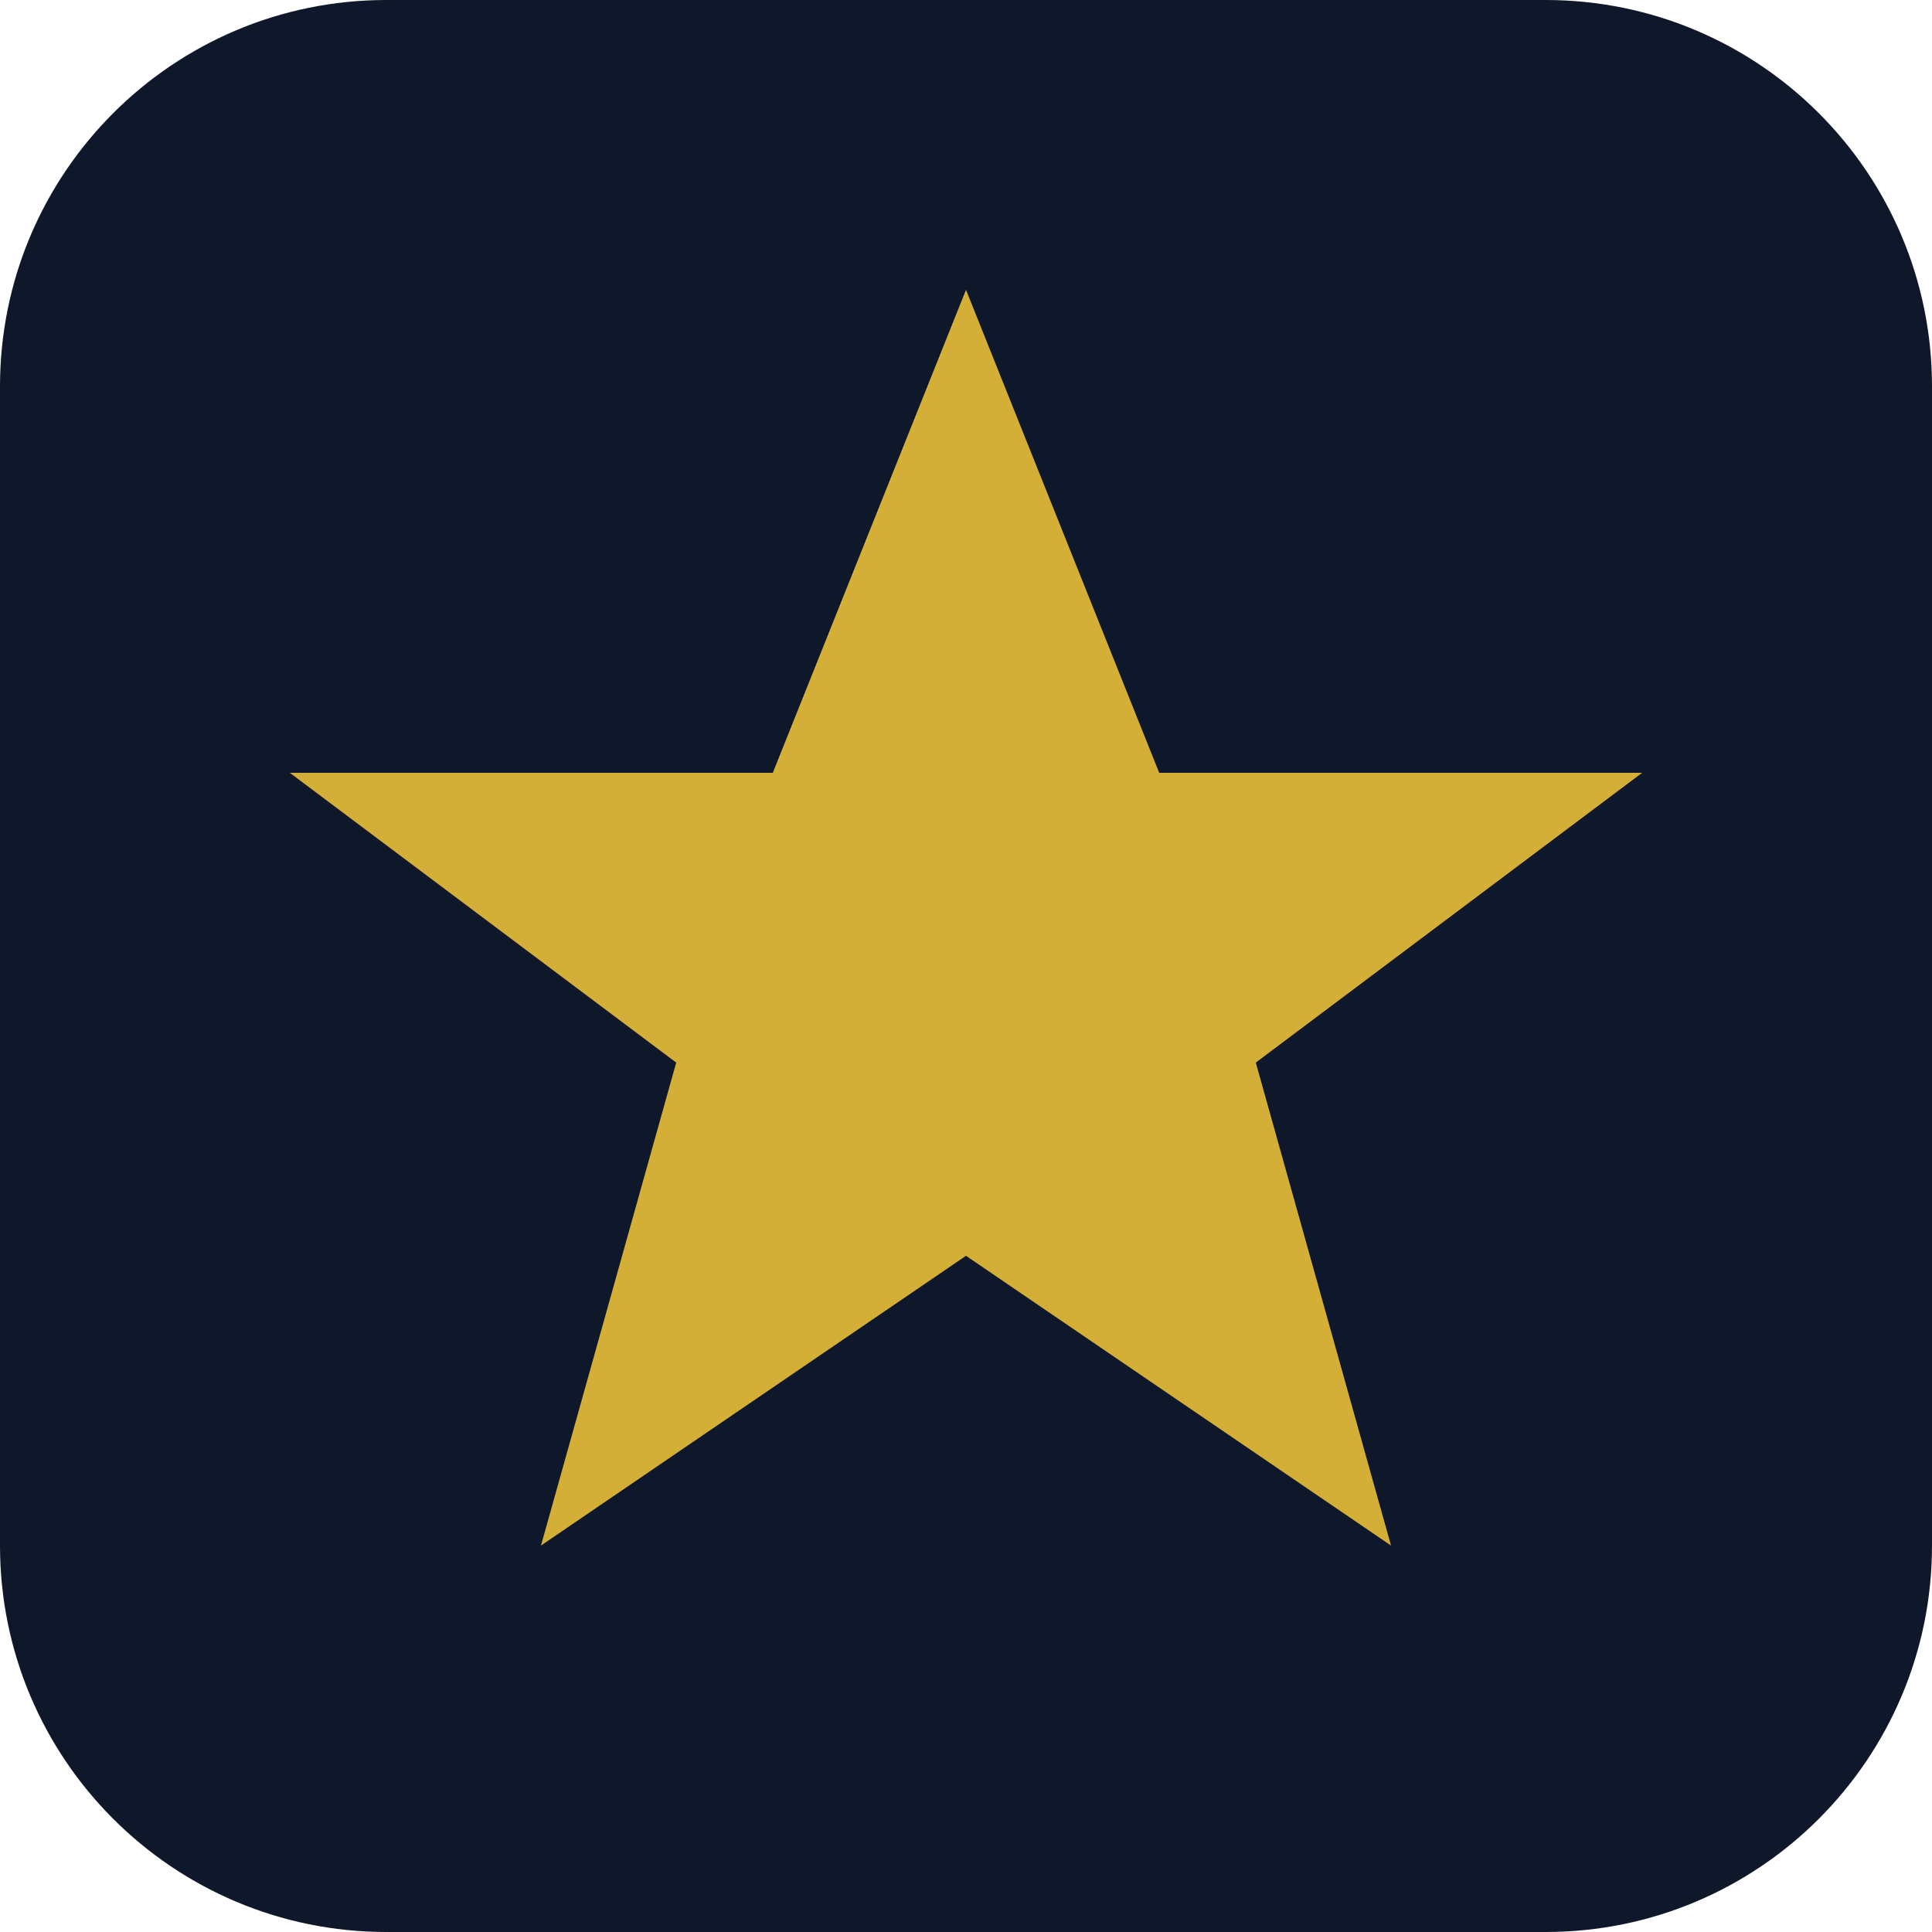
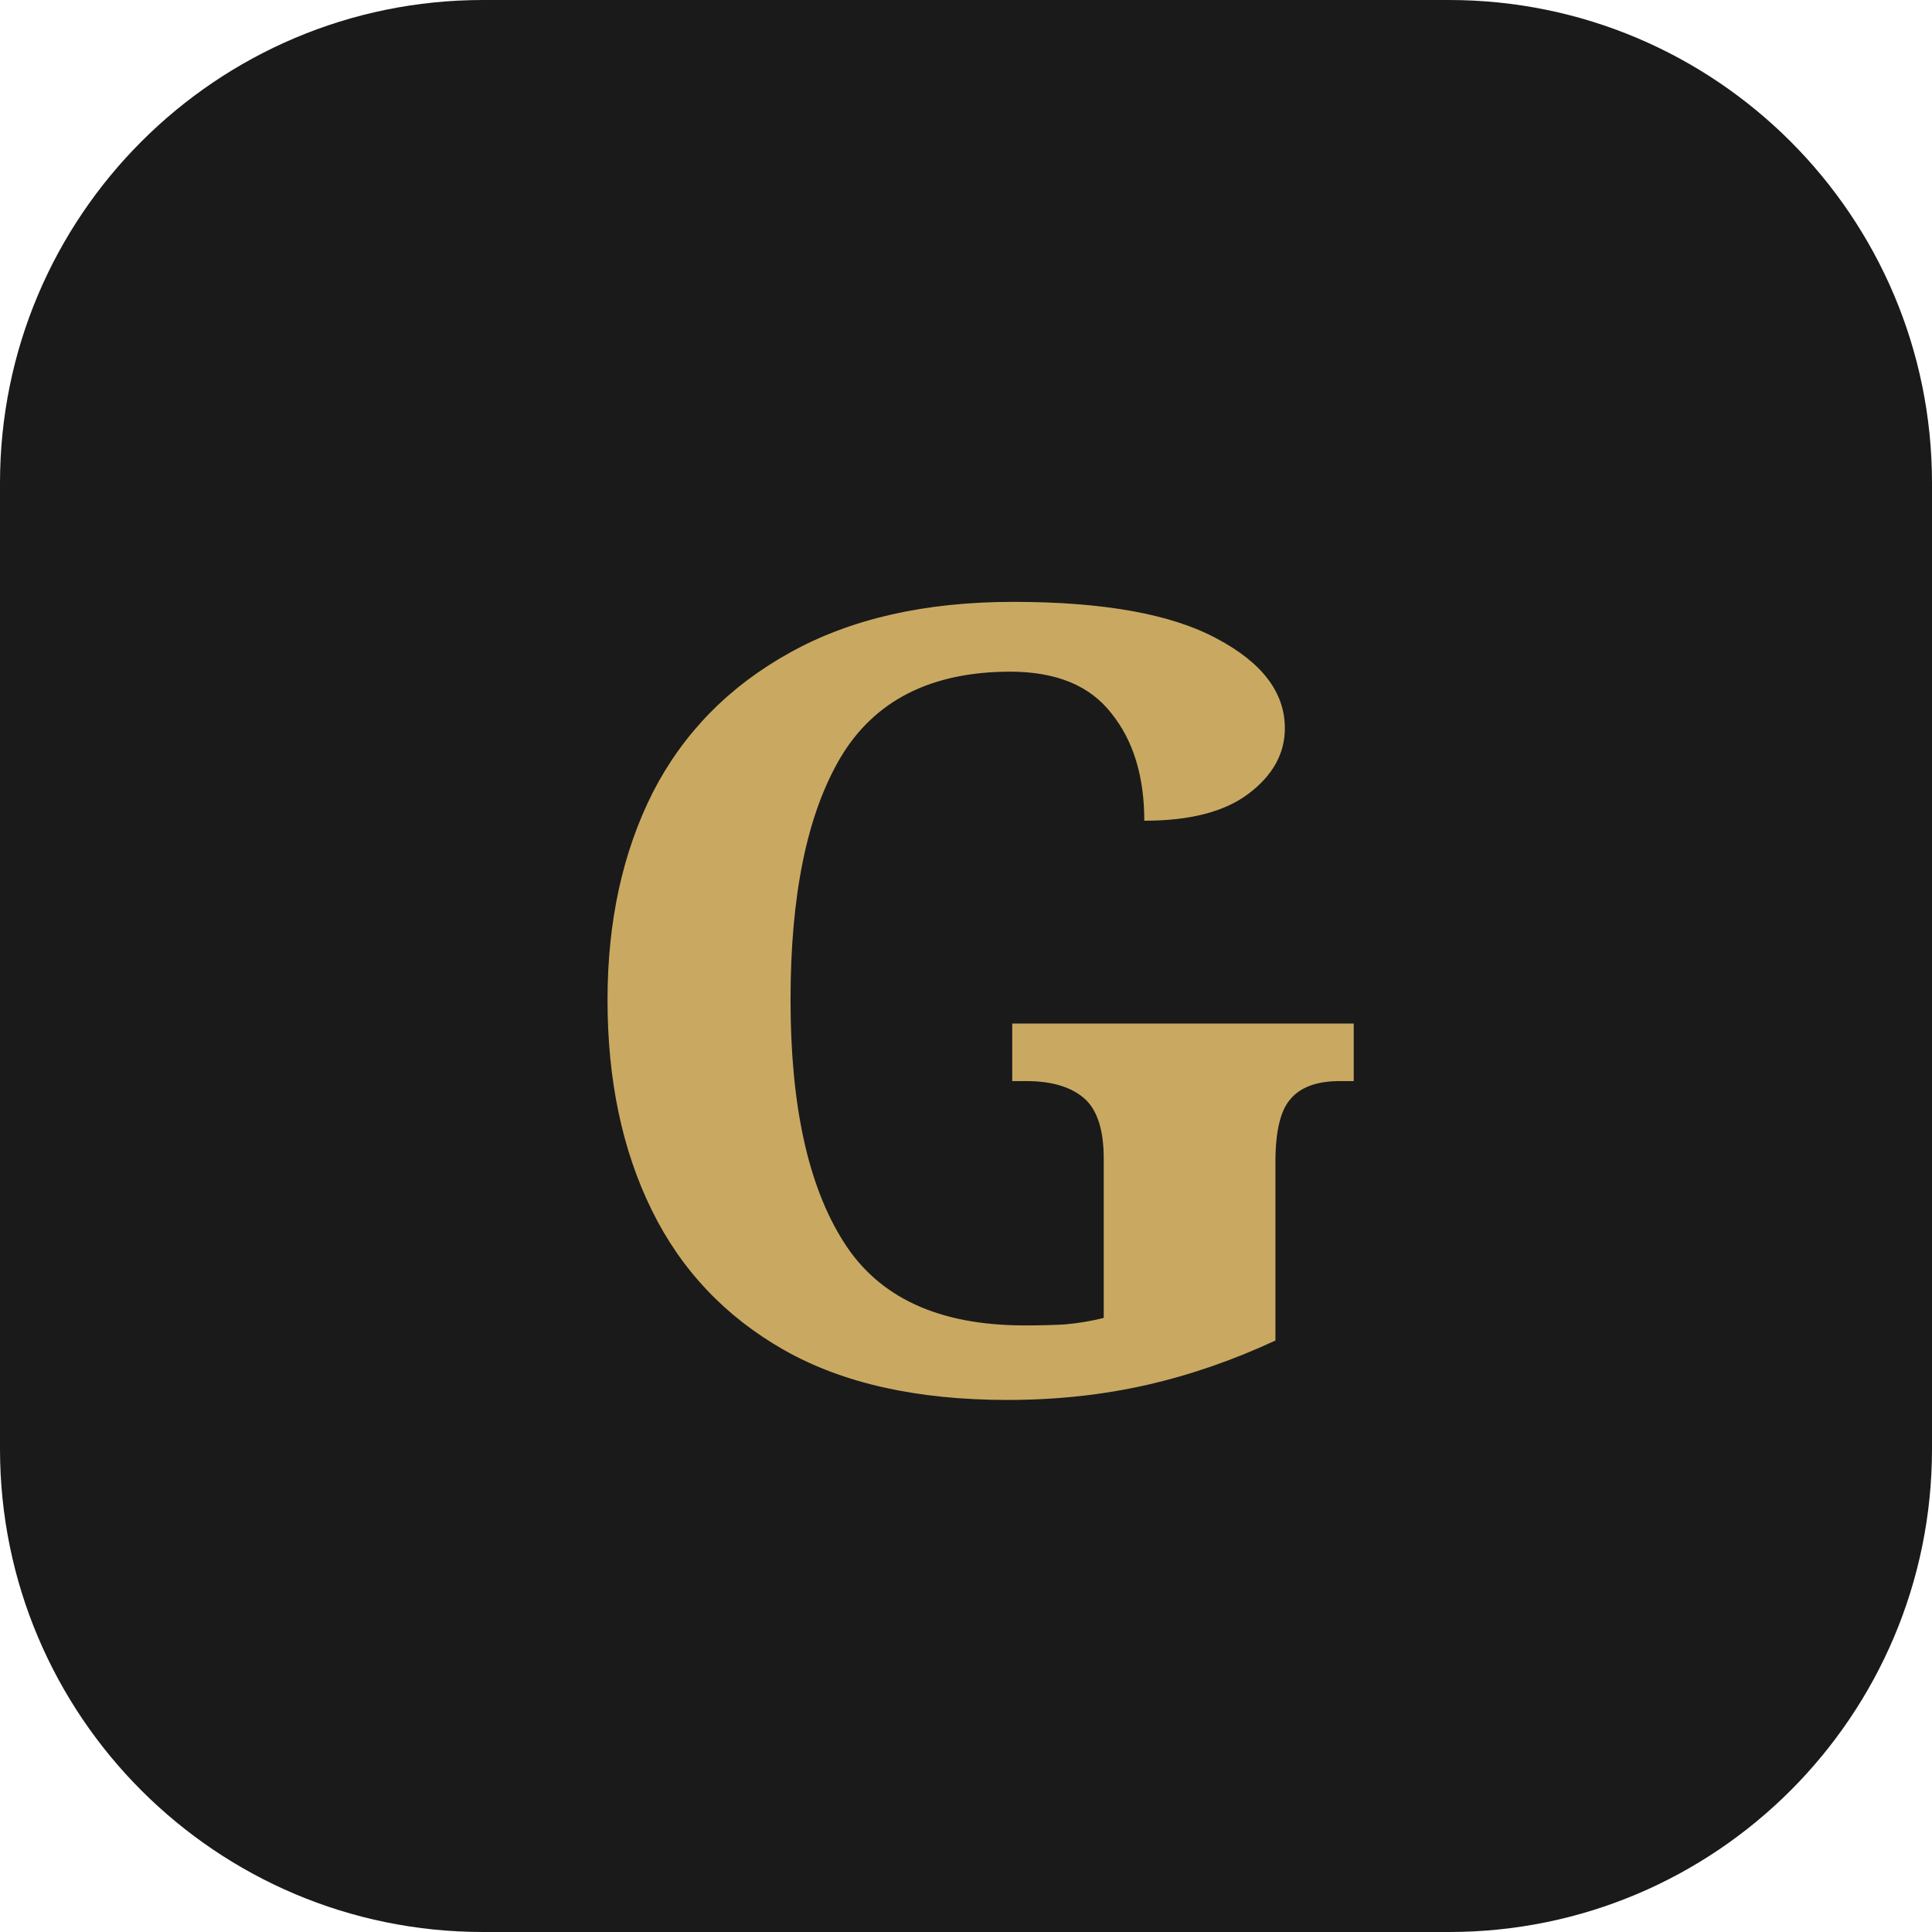
- <svg xmlns="http://www.w3.org/2000/svg" viewBox="0 0 100 100">
-   <rect width="100" height="100" rx="20" fill="#0f172a" />
-   <path d="M50 15 L60 40 L85 40 L65 55 L72 80 L50 65 L28 80 L35 55 L15 40 L40 40 Z" fill="#d4af37" />
+ <svg xmlns="http://www.w3.org/2000/svg" viewBox="0 0 32 32">
+   <rect width="32" height="32" rx="8" fill="#1a1a1a" />
+   <text x="16" y="23" font-size="18" text-anchor="middle" fill="#c9a961" font-family="serif" font-weight="bold">G</text>
</svg>
